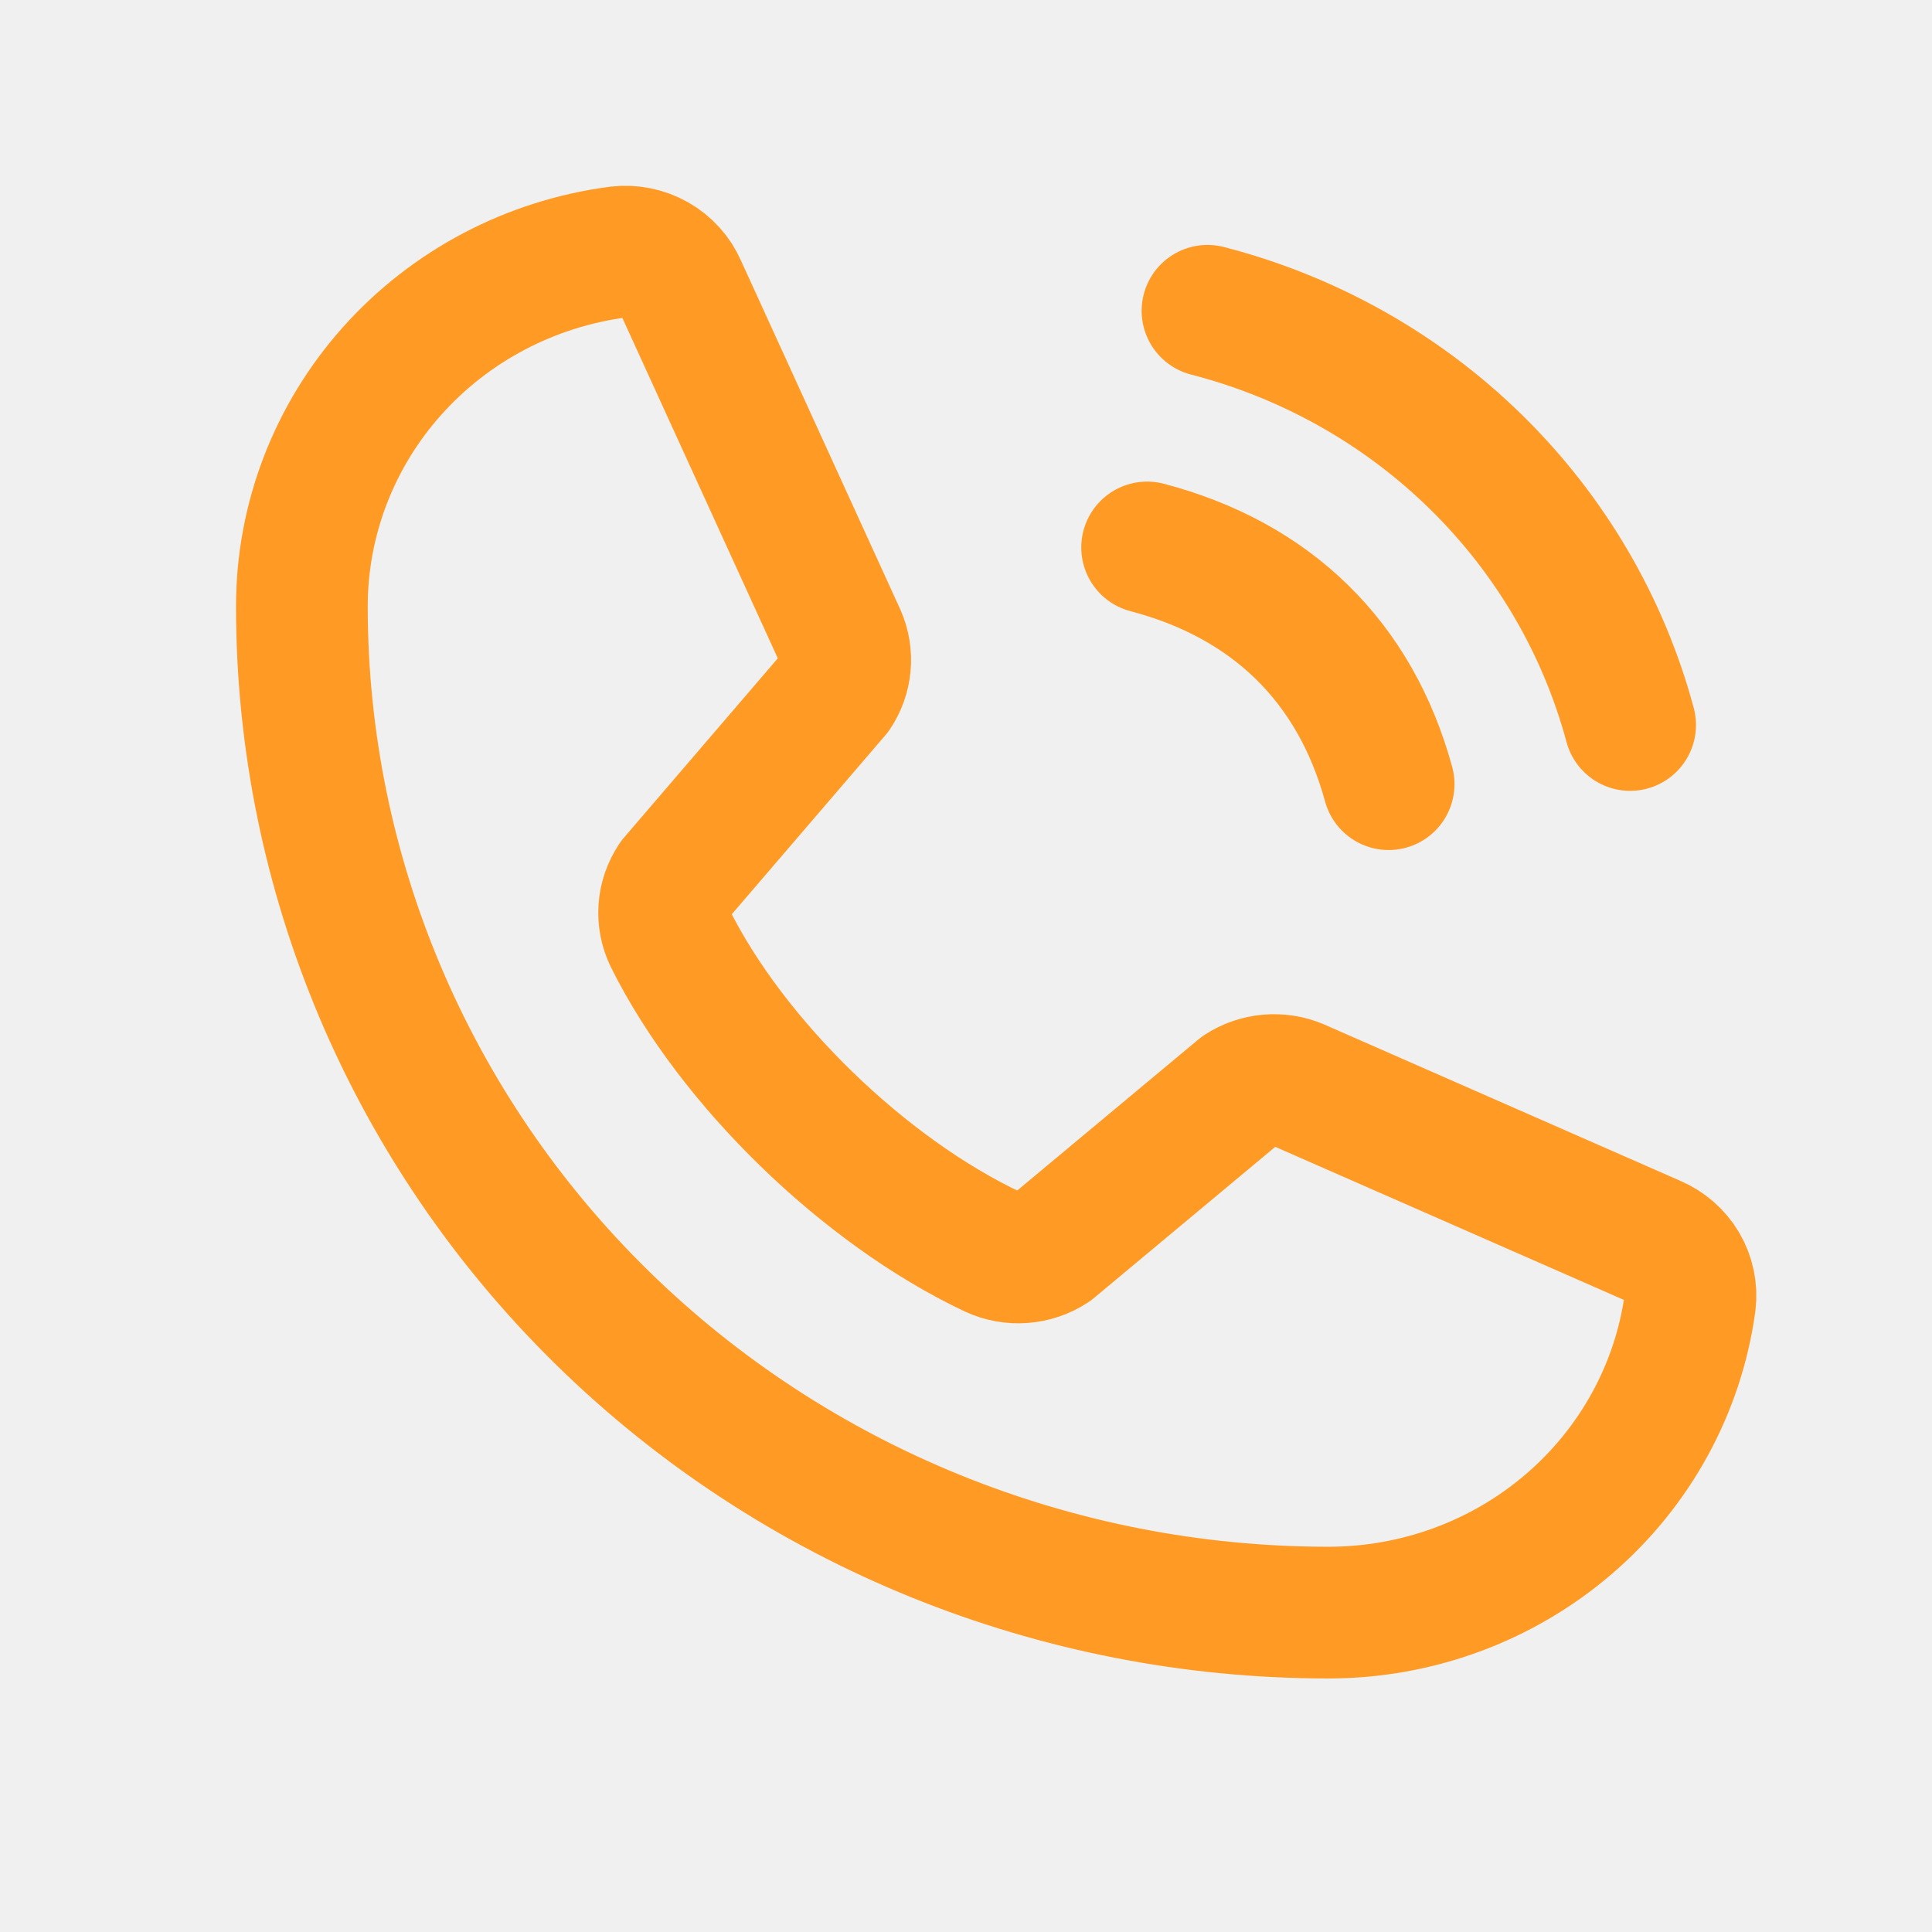
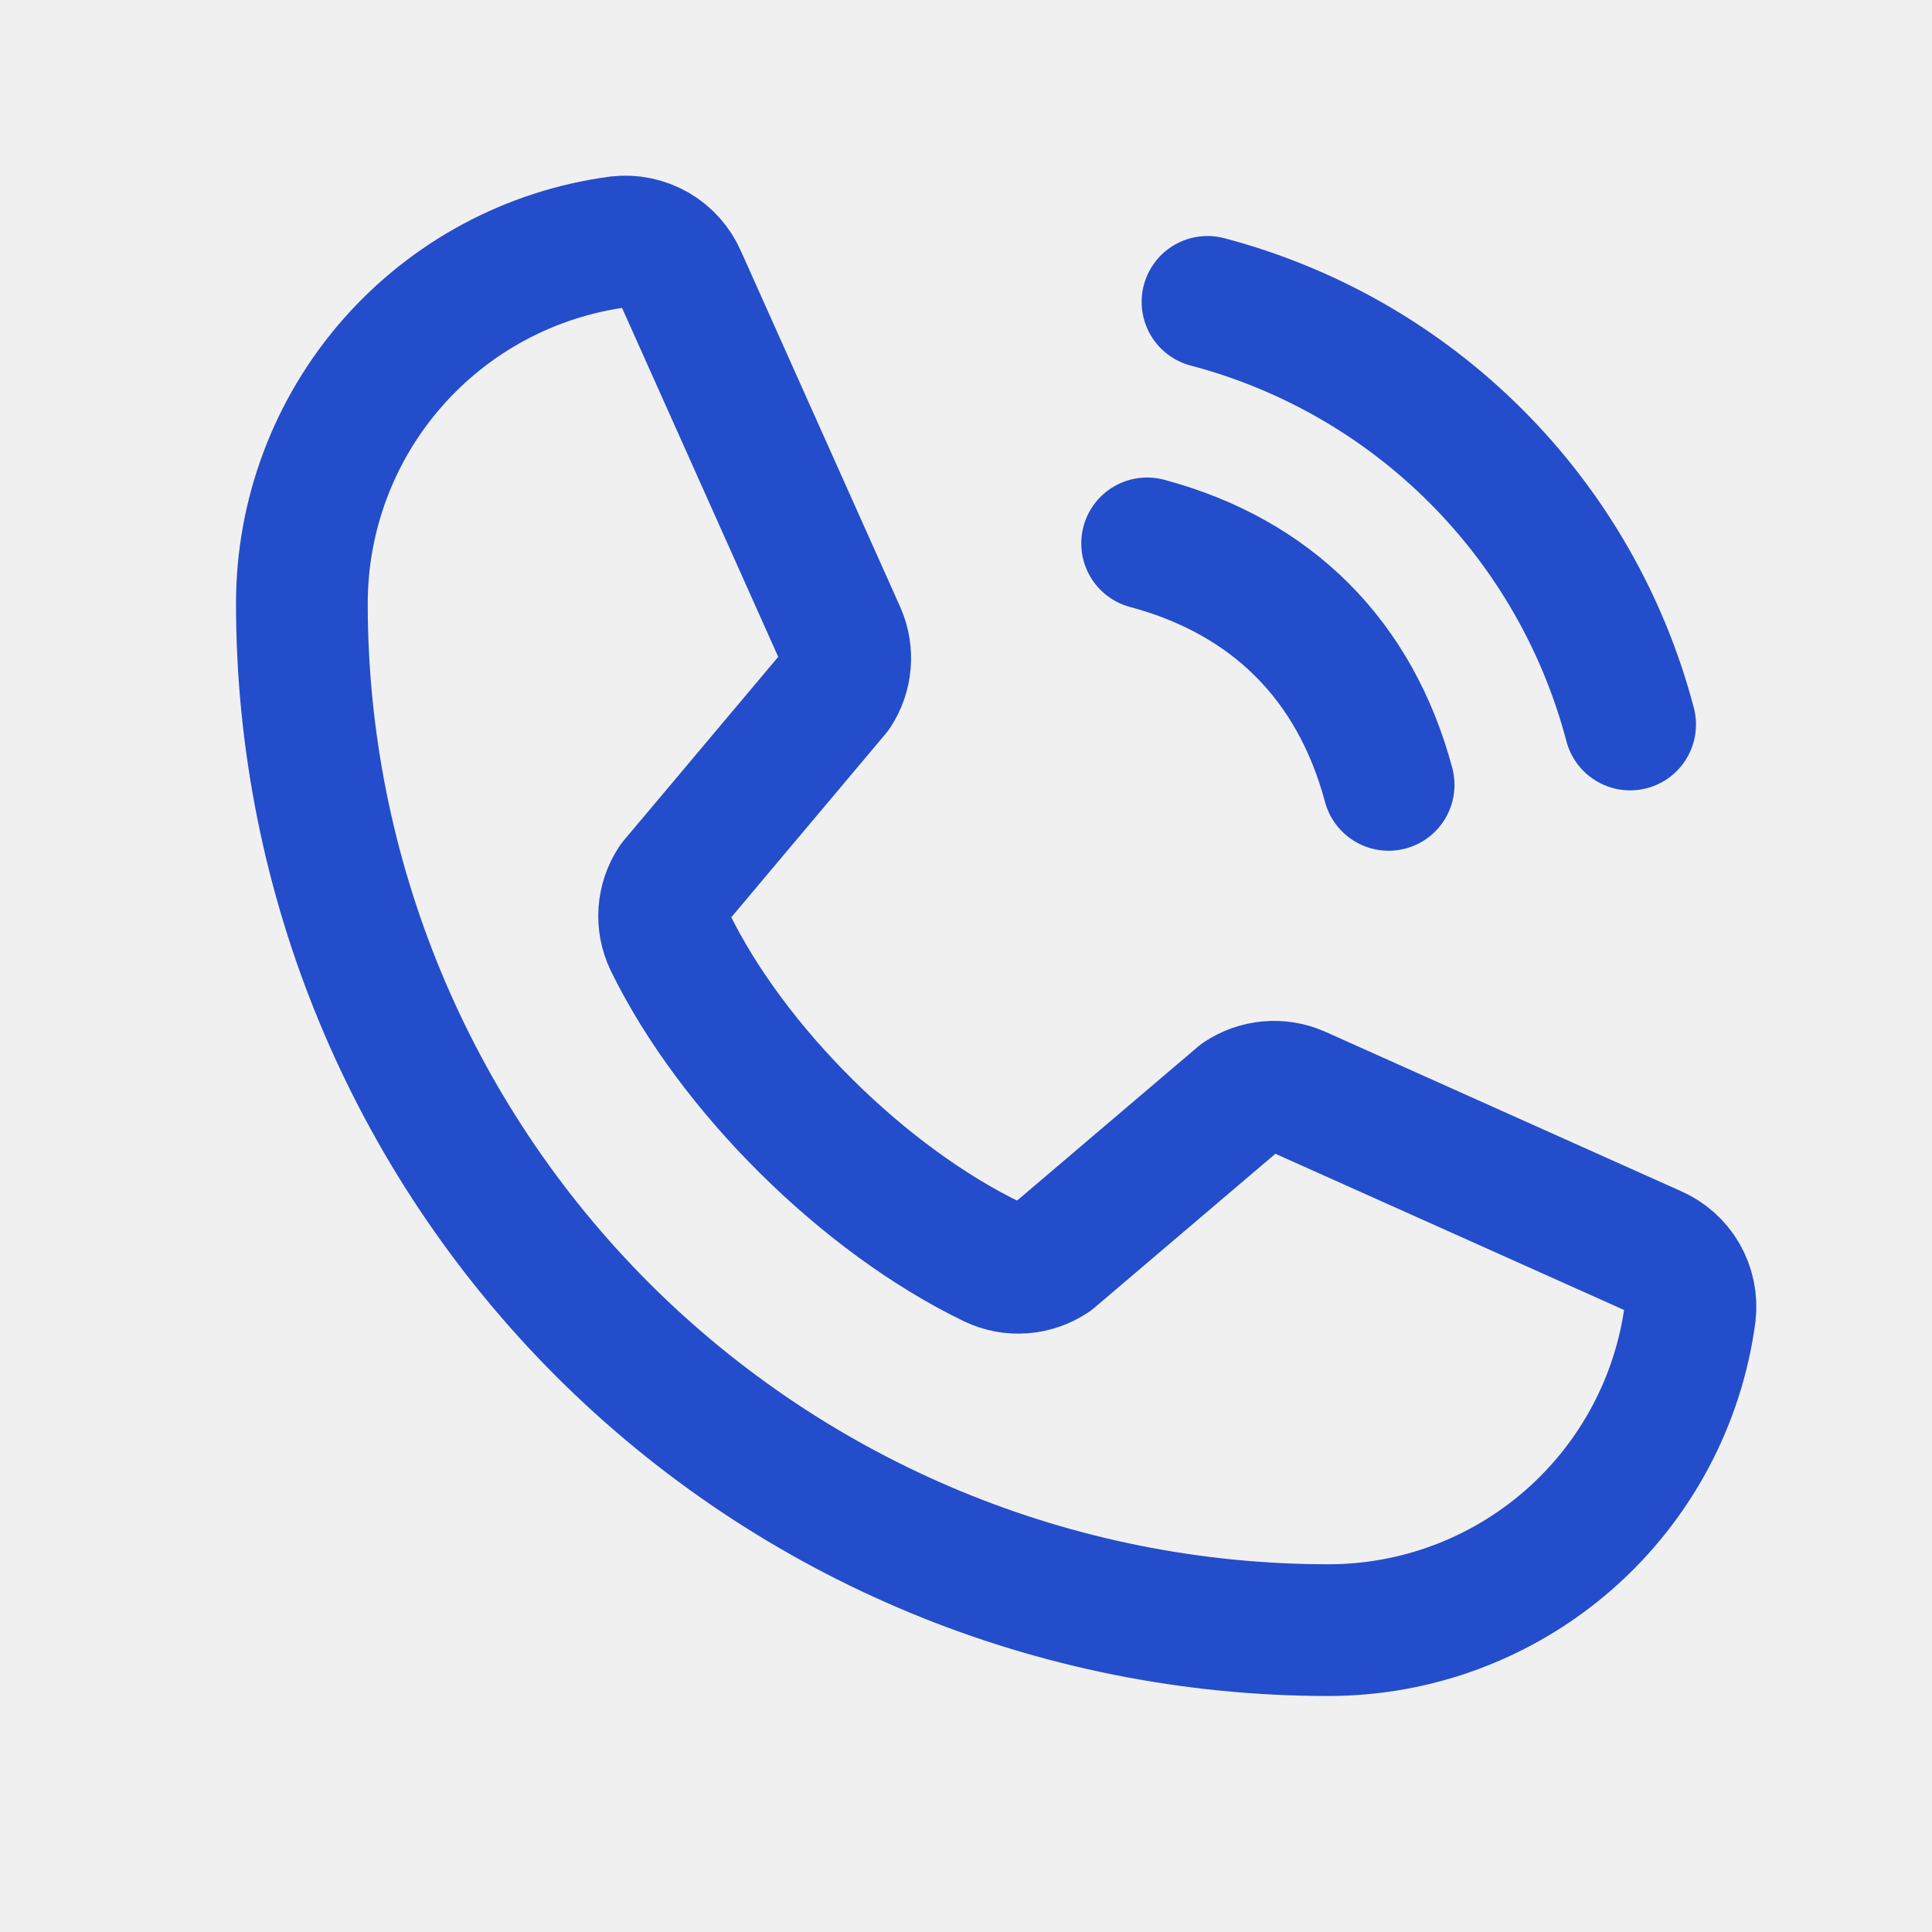
<svg xmlns="http://www.w3.org/2000/svg" width="44" height="44" viewBox="0 0 44 44" fill="none">
-   <g clip-path="url(#clip0_13_360)">
-     <path d="M27.5 7.078C29.813 7.675 31.922 8.862 33.613 10.52C35.304 12.177 36.516 14.245 37.125 16.511" stroke="#FF9B25" stroke-width="3" stroke-linecap="round" stroke-linejoin="round" />
-     <path d="M26.125 12.468C28.964 13.213 30.865 15.076 31.625 17.859" stroke="#FF9B25" stroke-width="3" stroke-linecap="round" stroke-linejoin="round" />
-     <path d="M28.255 24.823C28.445 24.699 28.664 24.623 28.892 24.603C29.119 24.583 29.349 24.618 29.559 24.707L37.665 28.266C37.938 28.381 38.166 28.579 38.315 28.831C38.463 29.083 38.525 29.375 38.49 29.665C38.223 31.62 37.24 33.415 35.724 34.714C34.209 36.013 32.263 36.728 30.25 36.726C24.051 36.726 18.105 34.313 13.721 30.016C9.338 25.72 6.875 19.892 6.875 13.816C6.873 11.843 7.603 9.936 8.928 8.451C10.254 6.965 12.084 6.002 14.08 5.74C14.375 5.706 14.673 5.766 14.931 5.912C15.188 6.058 15.39 6.281 15.507 6.549L19.138 14.5C19.227 14.704 19.264 14.927 19.244 15.148C19.224 15.37 19.149 15.583 19.025 15.768L15.352 20.049C15.222 20.242 15.145 20.464 15.128 20.695C15.112 20.925 15.157 21.156 15.259 21.365C16.68 24.217 19.688 27.129 22.607 28.509C22.82 28.608 23.057 28.652 23.293 28.634C23.529 28.617 23.756 28.539 23.953 28.41L28.255 24.823Z" stroke="#FF9B25" stroke-width="3" stroke-linecap="round" stroke-linejoin="round" />
+   <g clip-path="url(#clip0_2233_7334)">
+     <path d="M27.5 6.875C29.813 7.484 31.922 8.696 33.613 10.387C35.304 12.078 36.516 14.187 37.125 16.5" stroke="#234DCA" stroke-width="3" stroke-linecap="round" stroke-linejoin="round" />
+     <path d="M26.125 12.375C28.964 13.135 30.865 15.036 31.625 17.875" stroke="#234DCA" stroke-width="3" stroke-linecap="round" stroke-linejoin="round" />
+     <path d="M28.255 24.98C28.445 24.854 28.664 24.776 28.892 24.756C29.119 24.735 29.349 24.771 29.559 24.862L37.665 28.494C37.938 28.61 38.166 28.812 38.315 29.069C38.463 29.327 38.525 29.625 38.49 29.92C38.223 31.916 37.24 33.746 35.724 35.072C34.209 36.397 32.263 37.127 30.25 37.125C24.051 37.125 18.105 34.662 13.721 30.279C9.338 25.895 6.875 19.95 6.875 13.75C6.873 11.737 7.603 9.791 8.928 8.276C10.254 6.76 12.084 5.777 14.08 5.51C14.375 5.475 14.673 5.537 14.931 5.685C15.188 5.834 15.39 6.062 15.507 6.335L19.138 14.448C19.227 14.656 19.264 14.883 19.244 15.109C19.224 15.335 19.149 15.552 19.025 15.742L15.352 20.109C15.222 20.306 15.145 20.533 15.128 20.768C15.112 21.004 15.157 21.239 15.259 21.452C16.68 24.362 19.688 27.333 22.607 28.741C22.82 28.843 23.057 28.887 23.293 28.869C23.529 28.851 23.756 28.772 23.953 28.64L28.255 24.98Z" stroke="#234DCA" stroke-width="3" stroke-linecap="round" stroke-linejoin="round" />
  </g>
  <defs>
-     <clipPath id="clip0_13_360">
-       <rect width="44" height="43.125" fill="white" transform="translate(0 0.339355)" />
+     <clipPath id="clip0_2233_7334">
+       <rect width="44" height="44" fill="white" />
    </clipPath>
  </defs>
</svg>
